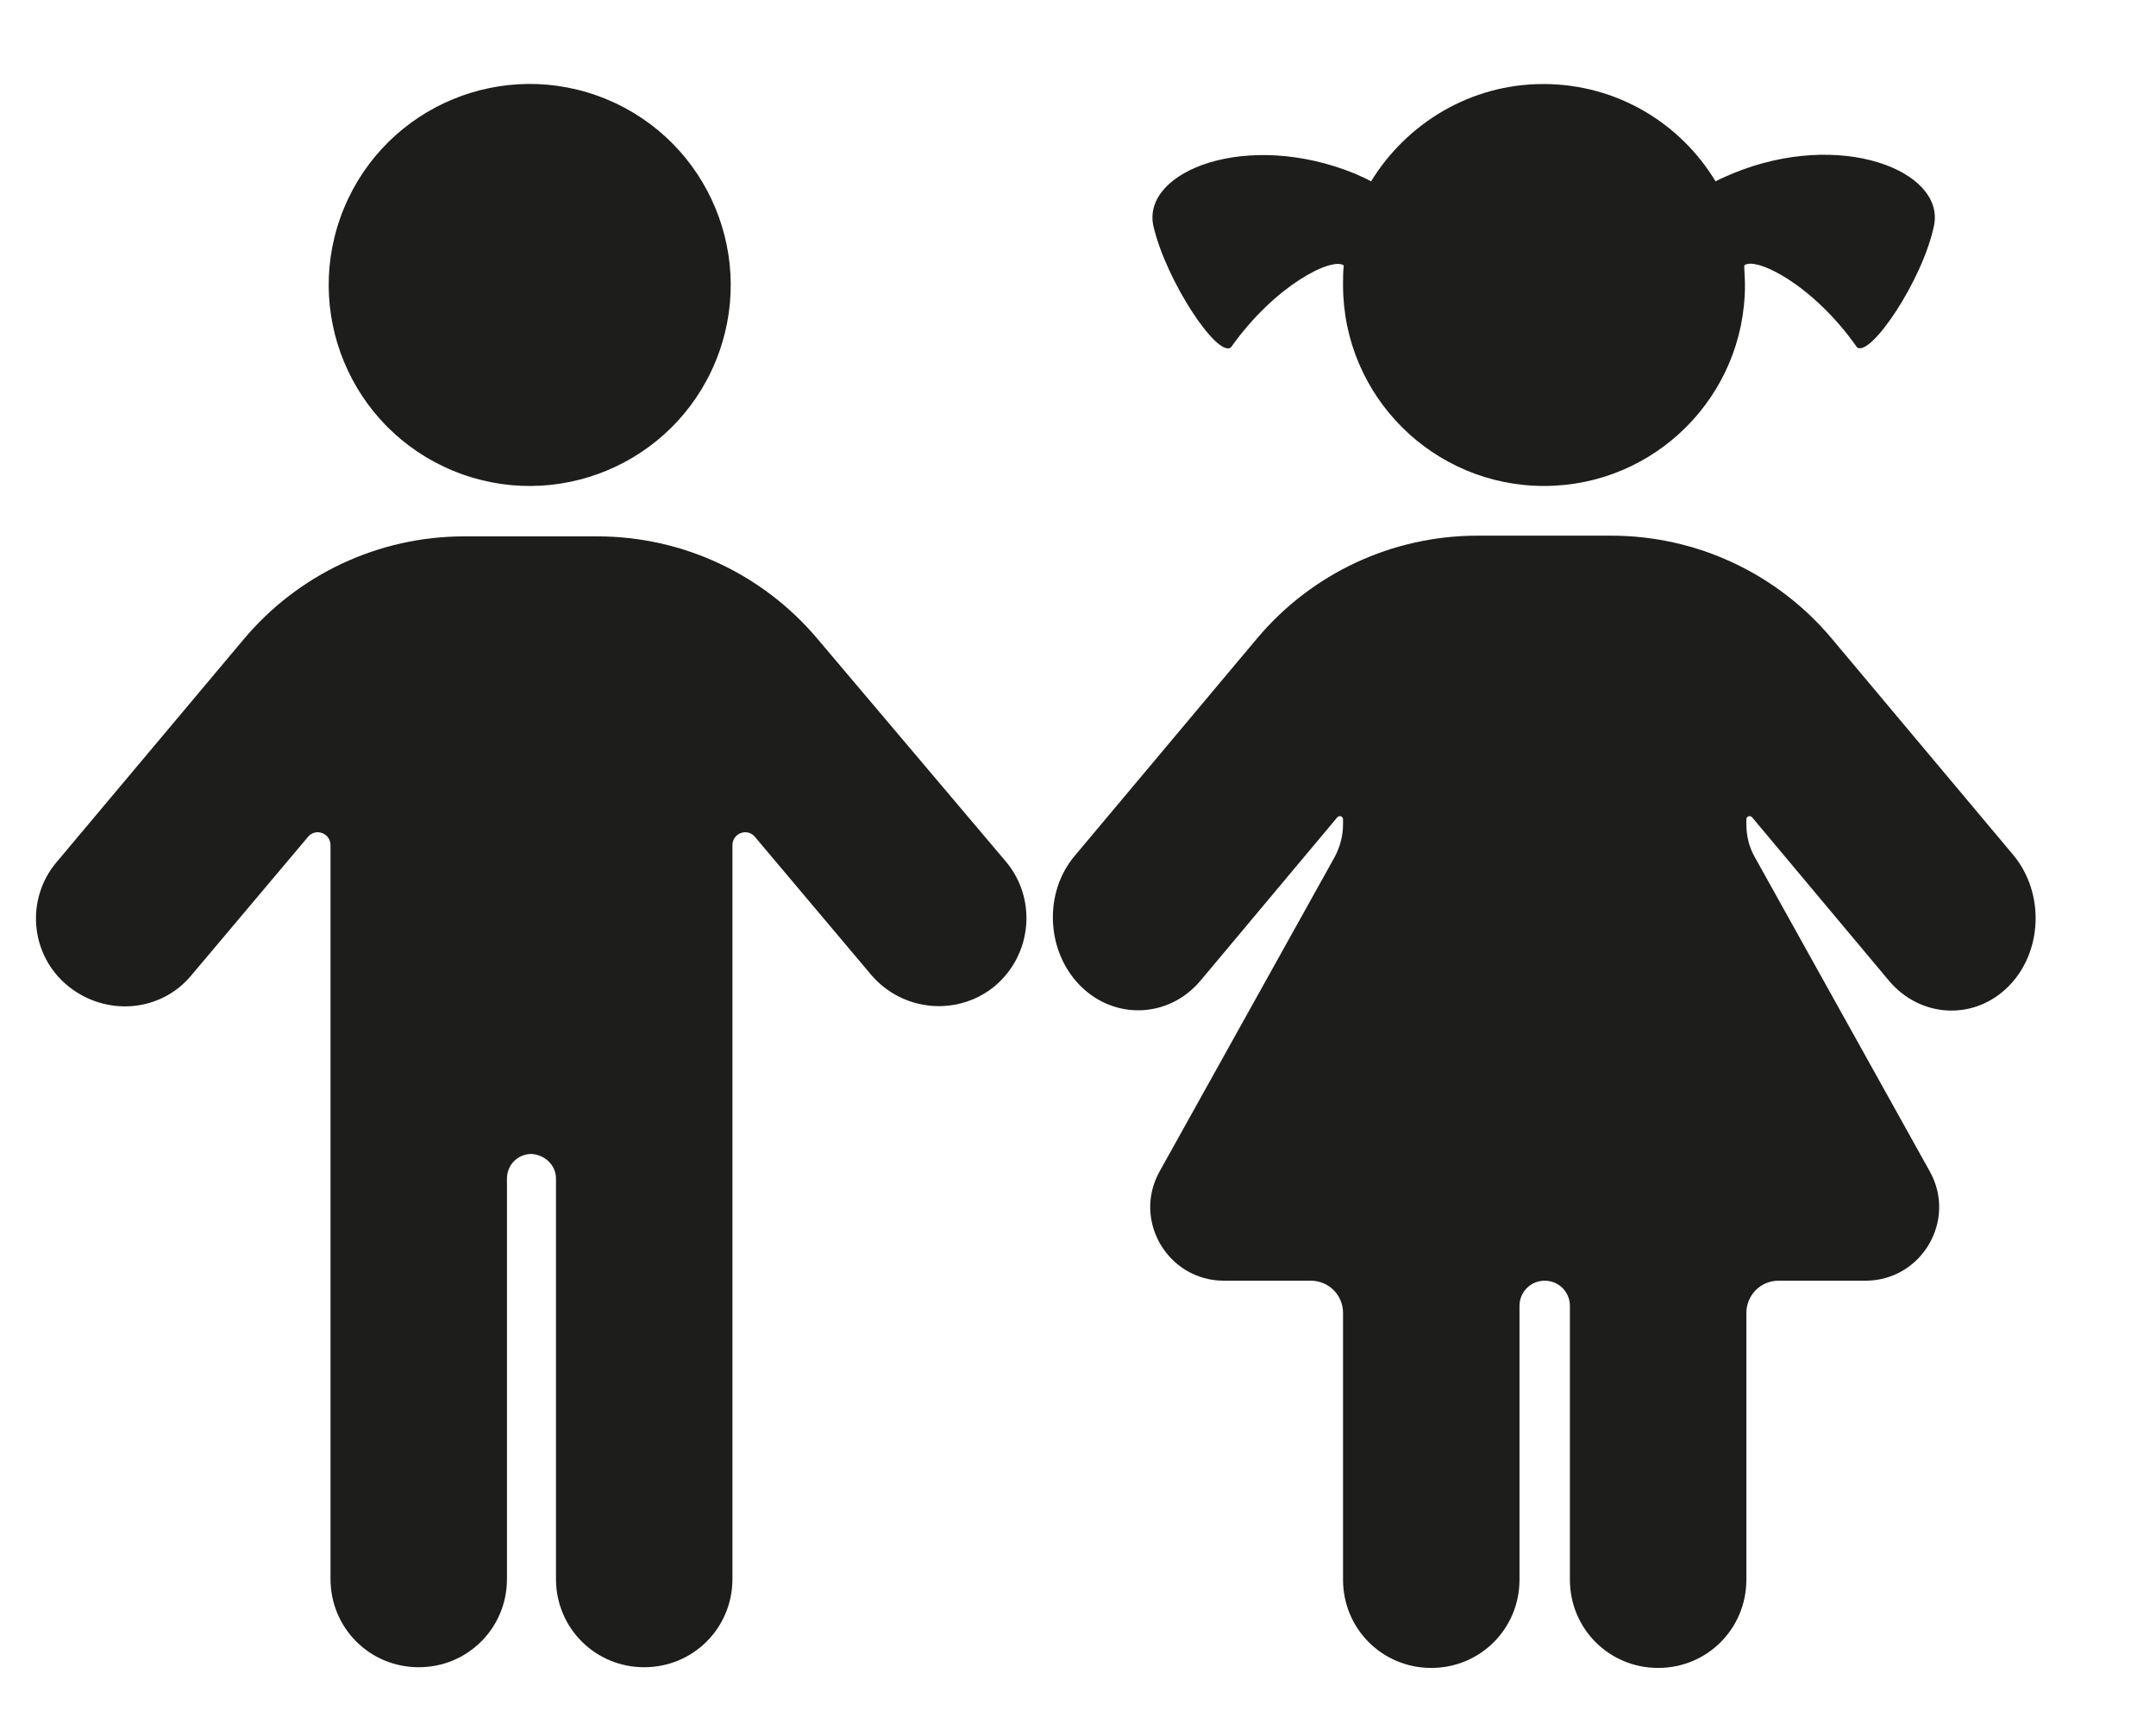
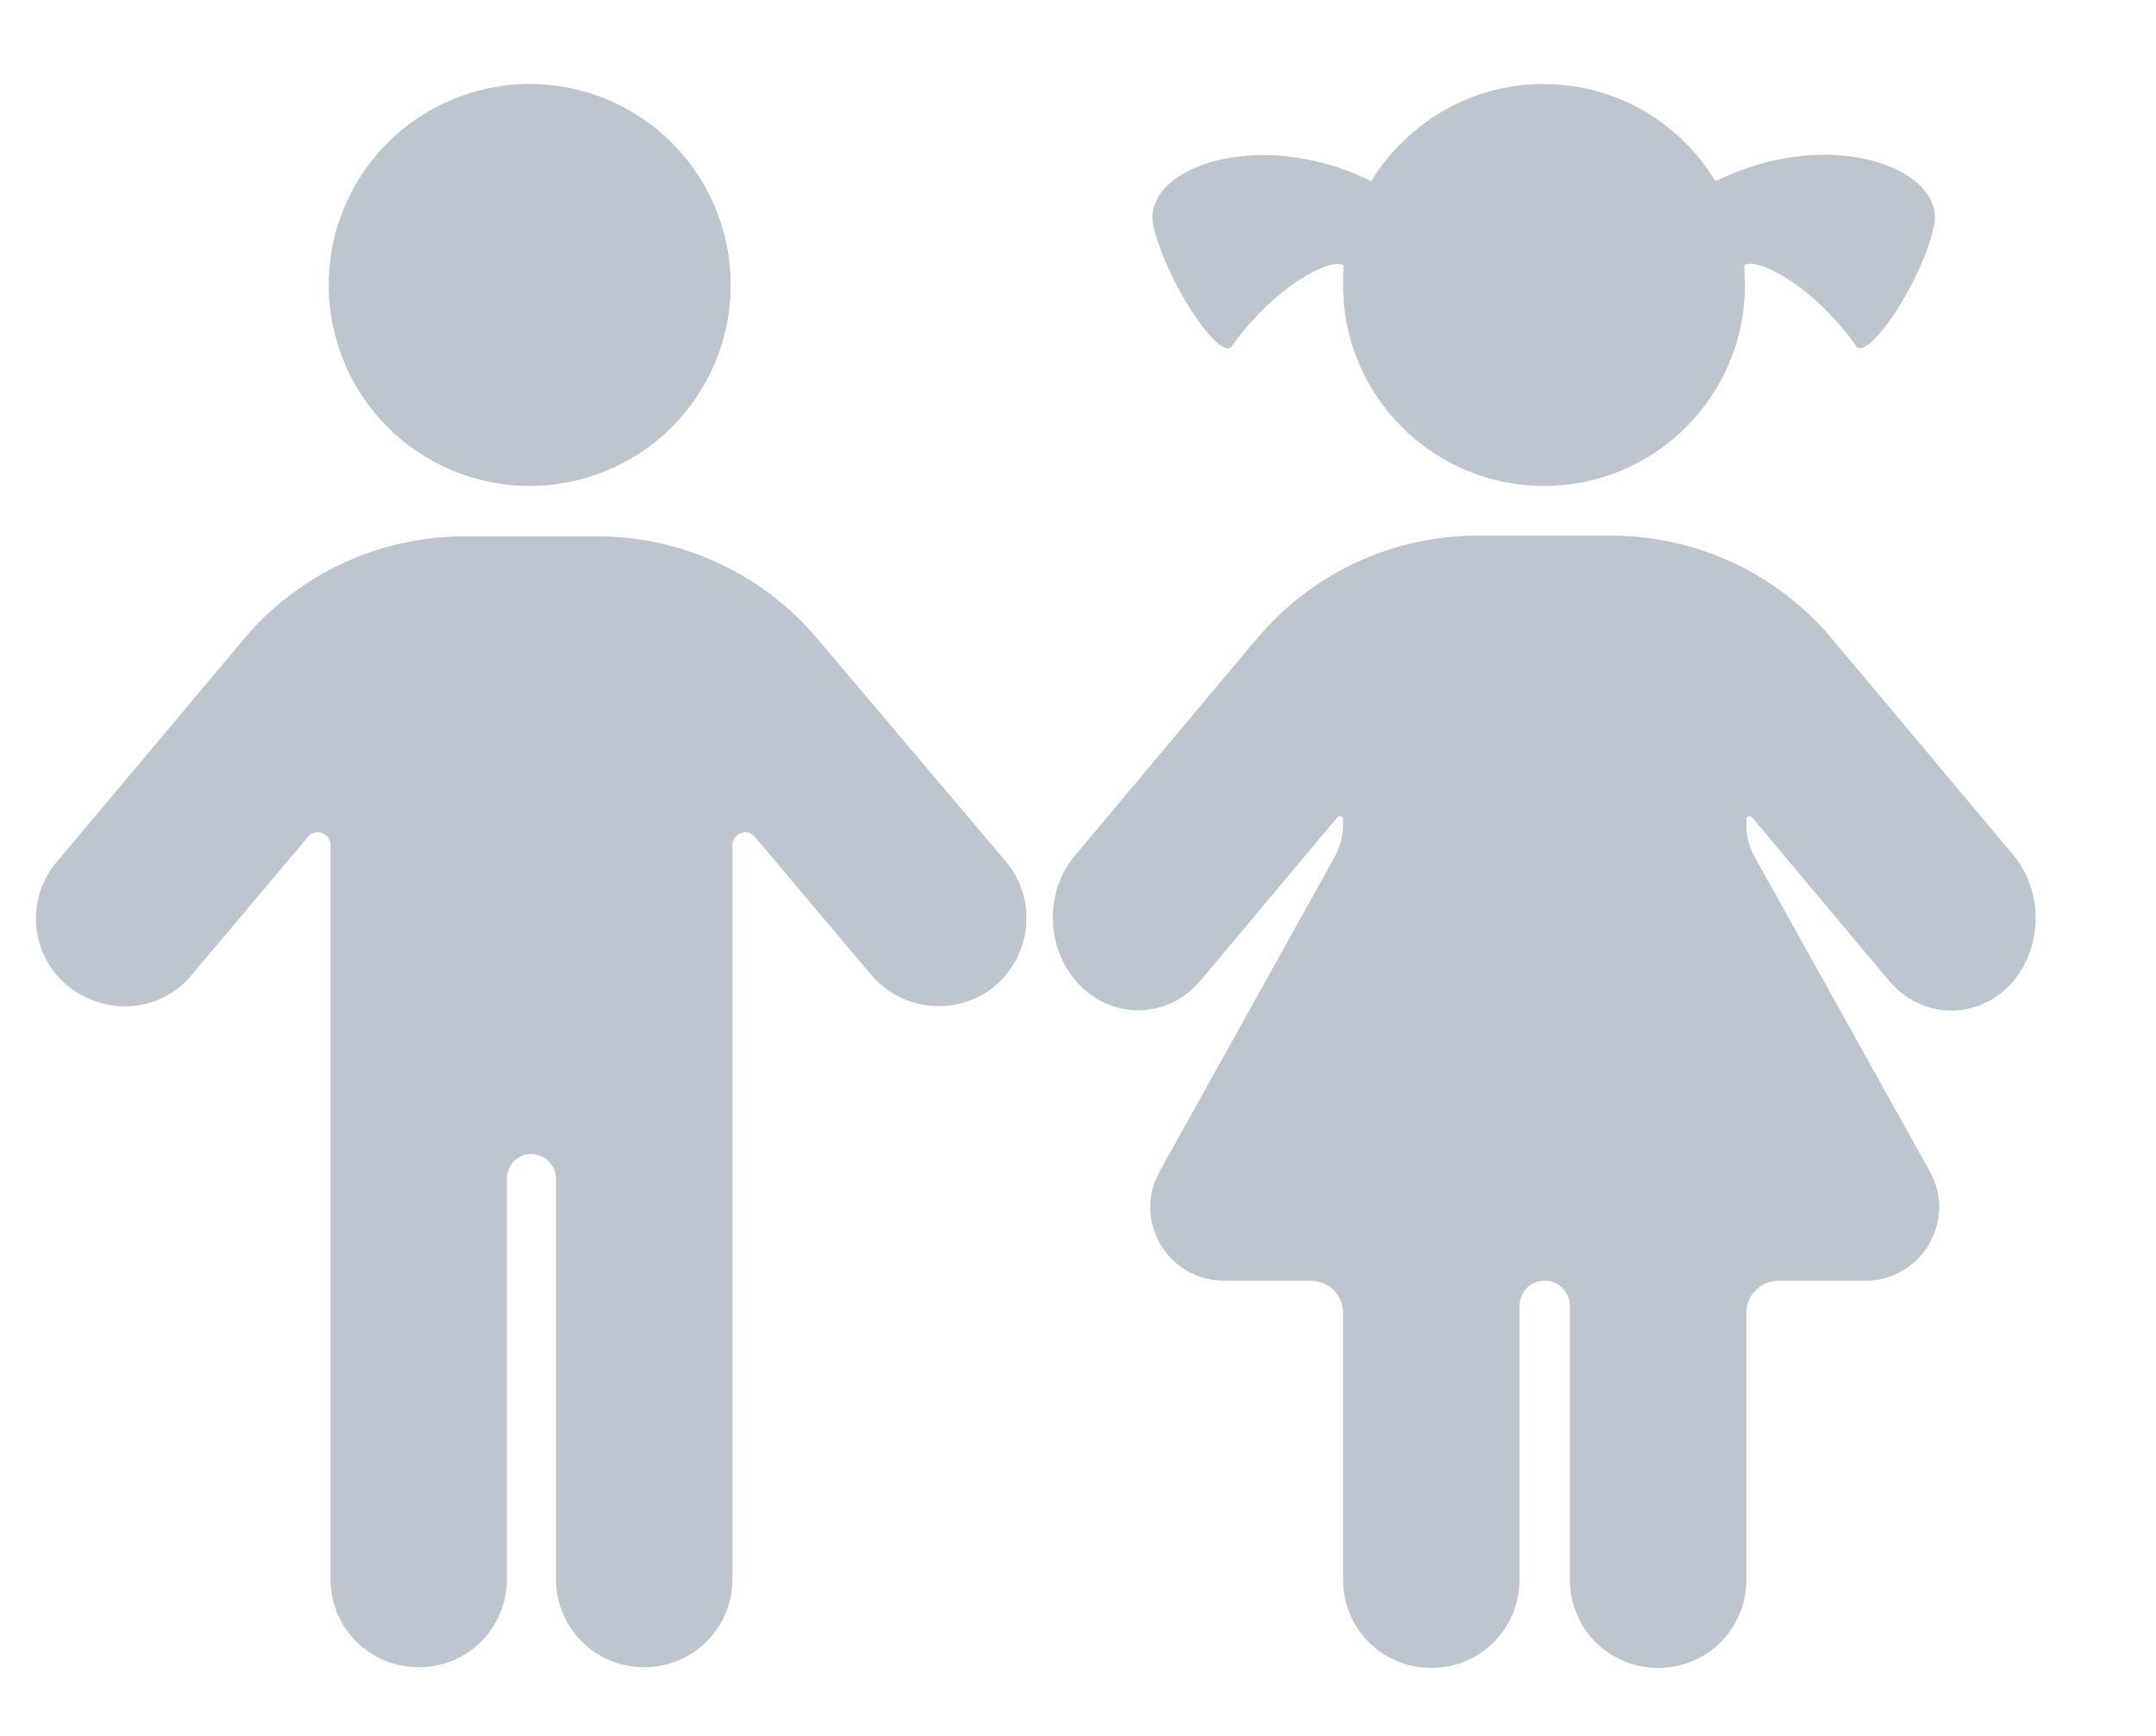
- <svg xmlns="http://www.w3.org/2000/svg" version="1.1" id="Layer_1" x="0px" y="0px" viewBox="0 0 307.9 247.8" enable-background="new 0 0 307.9 247.8" xml:space="preserve" fill="#bdc5ce">
+ <svg xmlns="http://www.w3.org/2000/svg" version="1.1" id="Layer_1" x="0px" y="0px" viewBox="0 0 307.9 247.8" enable-background="new 0 0 307.9 247.8" xml:space="preserve">
  <g>
-     <path fill="#1D1D1B" d="M175.8,49.6c6.3-8.9,14.4-12.9,16.1-11.7c-0.1,0.9-0.1,1.9-0.1,2.8c0,15.9,12.9,28.7,28.7,28.7   c15.9,0,28.7-12.9,28.7-28.7c0-0.9-0.1-1.9-0.1-2.8c1.6-1.3,9.8,2.7,16.1,11.7c1.9,1.5,9.4-9.6,11-17.4c1.6-7.8-13.4-13.8-28.8-7.4   c-0.9,0.4-1.7,0.7-2.4,1.1c-5-8.3-14.1-13.9-24.6-13.9c-10.4,0-19.5,5.6-24.6,13.9c-0.7-0.4-1.4-0.7-2.3-1.1   c-15.4-6.3-30.4-0.4-28.8,7.4C166.5,40.1,173.9,51.2,175.8,49.6z" />
-     <path fill="#1D1D1B" d="M287.6,122.2l-26-31c-7.8-9.3-19.3-14.7-31.5-14.7h-9.5H211c-12.2,0-23.7,5.4-31.5,14.7l-26,31   c-4.5,5.3-4.1,13.7,0.8,18.6c4.9,4.9,12.6,4.6,17.1-0.7l19.6-23.4c0.3-0.3,0.8-0.1,0.8,0.3v0.7c0,1.6-0.4,3.2-1.2,4.7l-25,44.9   c-3.9,7,1.2,15.6,9.2,15.6h12.4c2.5,0,4.6,2,4.6,4.6v38.1c0,7,5.6,12.6,12.6,12.6h0c7,0,12.6-5.6,12.6-12.6v-39.1   c0-2,1.6-3.6,3.6-3.6c0,0,0,0,0,0c0,0,0,0,0,0c2,0,3.6,1.6,3.6,3.6v39.1c0,7,5.6,12.6,12.6,12.6s12.6-5.6,12.6-12.6v-38.1   c0-2.5,2-4.6,4.6-4.6h12.4c8,0,13.1-8.6,9.2-15.6l-25-44.9c-0.8-1.4-1.2-3-1.2-4.7V117c0-0.4,0.5-0.6,0.8-0.3l19.6,23.4   c4.5,5.3,12.2,5.7,17.1,0.7h0C291.7,135.9,292,127.6,287.6,122.2z" />
-     <ellipse transform="matrix(0.3827 -0.9239 0.9239 0.3827 9.0765 95.0594)" fill="#1D1D1B" cx="75.7" cy="40.7" rx="28.7" ry="28.7" />
-     <path fill="#1D1D1B" d="M116.8,91.3C109,82,97.5,76.6,85.3,76.6h-9.5h0h-9.5c-12.2,0-23.7,5.4-31.5,14.7L8.1,123.1   c-4.5,5.3-3.8,13.3,1.6,17.7s13.3,3.8,17.7-1.6l16.6-19.7c1.1-1.3,3.2-0.5,3.2,1.2v44.1v60.7c0,7,5.6,12.6,12.6,12.6   s12.6-5.6,12.6-12.6v-57.2c0-1.9,1.5-3.5,3.5-3.5c1.9,0.1,3.5,1.6,3.5,3.5v57.2c0,7,5.6,12.6,12.6,12.6c7,0,12.6-5.6,12.6-12.6   v-60.7v-44.1c0-1.7,2.1-2.5,3.2-1.2l16.6,19.7c4.5,5.3,12.4,6,17.7,1.6c5.3-4.5,6-12.4,1.6-17.7L116.8,91.3z" />
+     <path fill="#bdc5ce" d="M175.8,49.6c6.3-8.9,14.4-12.9,16.1-11.7c-0.1,0.9-0.1,1.9-0.1,2.8c0,15.9,12.9,28.7,28.7,28.7   c15.9,0,28.7-12.9,28.7-28.7c0-0.9-0.1-1.9-0.1-2.8c1.6-1.3,9.8,2.7,16.1,11.7c1.9,1.5,9.4-9.6,11-17.4c1.6-7.8-13.4-13.8-28.8-7.4   c-0.9,0.4-1.7,0.7-2.4,1.1c-5-8.3-14.1-13.9-24.6-13.9c-10.4,0-19.5,5.6-24.6,13.9c-0.7-0.4-1.4-0.7-2.3-1.1   c-15.4-6.3-30.4-0.4-28.8,7.4C166.5,40.1,173.9,51.2,175.8,49.6z" />
+     <path fill="#bdc5ce" d="M287.6,122.2l-26-31c-7.8-9.3-19.3-14.7-31.5-14.7h-9.5H211c-12.2,0-23.7,5.4-31.5,14.7l-26,31   c-4.5,5.3-4.1,13.7,0.8,18.6c4.9,4.9,12.6,4.6,17.1-0.7l19.6-23.4c0.3-0.3,0.8-0.1,0.8,0.3v0.7c0,1.6-0.4,3.2-1.2,4.7l-25,44.9   c-3.9,7,1.2,15.6,9.2,15.6h12.4c2.5,0,4.6,2,4.6,4.6v38.1c0,7,5.6,12.6,12.6,12.6h0c7,0,12.6-5.6,12.6-12.6v-39.1   c0-2,1.6-3.6,3.6-3.6c0,0,0,0,0,0c0,0,0,0,0,0c2,0,3.6,1.6,3.6,3.6v39.1c0,7,5.6,12.6,12.6,12.6s12.6-5.6,12.6-12.6v-38.1   c0-2.5,2-4.6,4.6-4.6h12.4c8,0,13.1-8.6,9.2-15.6l-25-44.9c-0.8-1.4-1.2-3-1.2-4.7V117c0-0.4,0.5-0.6,0.8-0.3l19.6,23.4   c4.5,5.3,12.2,5.7,17.1,0.7h0C291.7,135.9,292,127.6,287.6,122.2z" />
+     <ellipse transform="matrix(0.3827 -0.9239 0.9239 0.3827 9.0765 95.0594)" fill="#bdc5ce" cx="75.7" cy="40.7" rx="28.7" ry="28.7" />
+     <path fill="#bdc5ce" d="M116.8,91.3C109,82,97.5,76.6,85.3,76.6h-9.5h0h-9.5c-12.2,0-23.7,5.4-31.5,14.7L8.1,123.1   c-4.5,5.3-3.8,13.3,1.6,17.7s13.3,3.8,17.7-1.6l16.6-19.7c1.1-1.3,3.2-0.5,3.2,1.2v44.1v60.7c0,7,5.6,12.6,12.6,12.6   s12.6-5.6,12.6-12.6v-57.2c0-1.9,1.5-3.5,3.5-3.5c1.9,0.1,3.5,1.6,3.5,3.5v57.2c0,7,5.6,12.6,12.6,12.6c7,0,12.6-5.6,12.6-12.6   v-60.7v-44.1c0-1.7,2.1-2.5,3.2-1.2l16.6,19.7c4.5,5.3,12.4,6,17.7,1.6c5.3-4.5,6-12.4,1.6-17.7L116.8,91.3z" />
  </g>
</svg>
